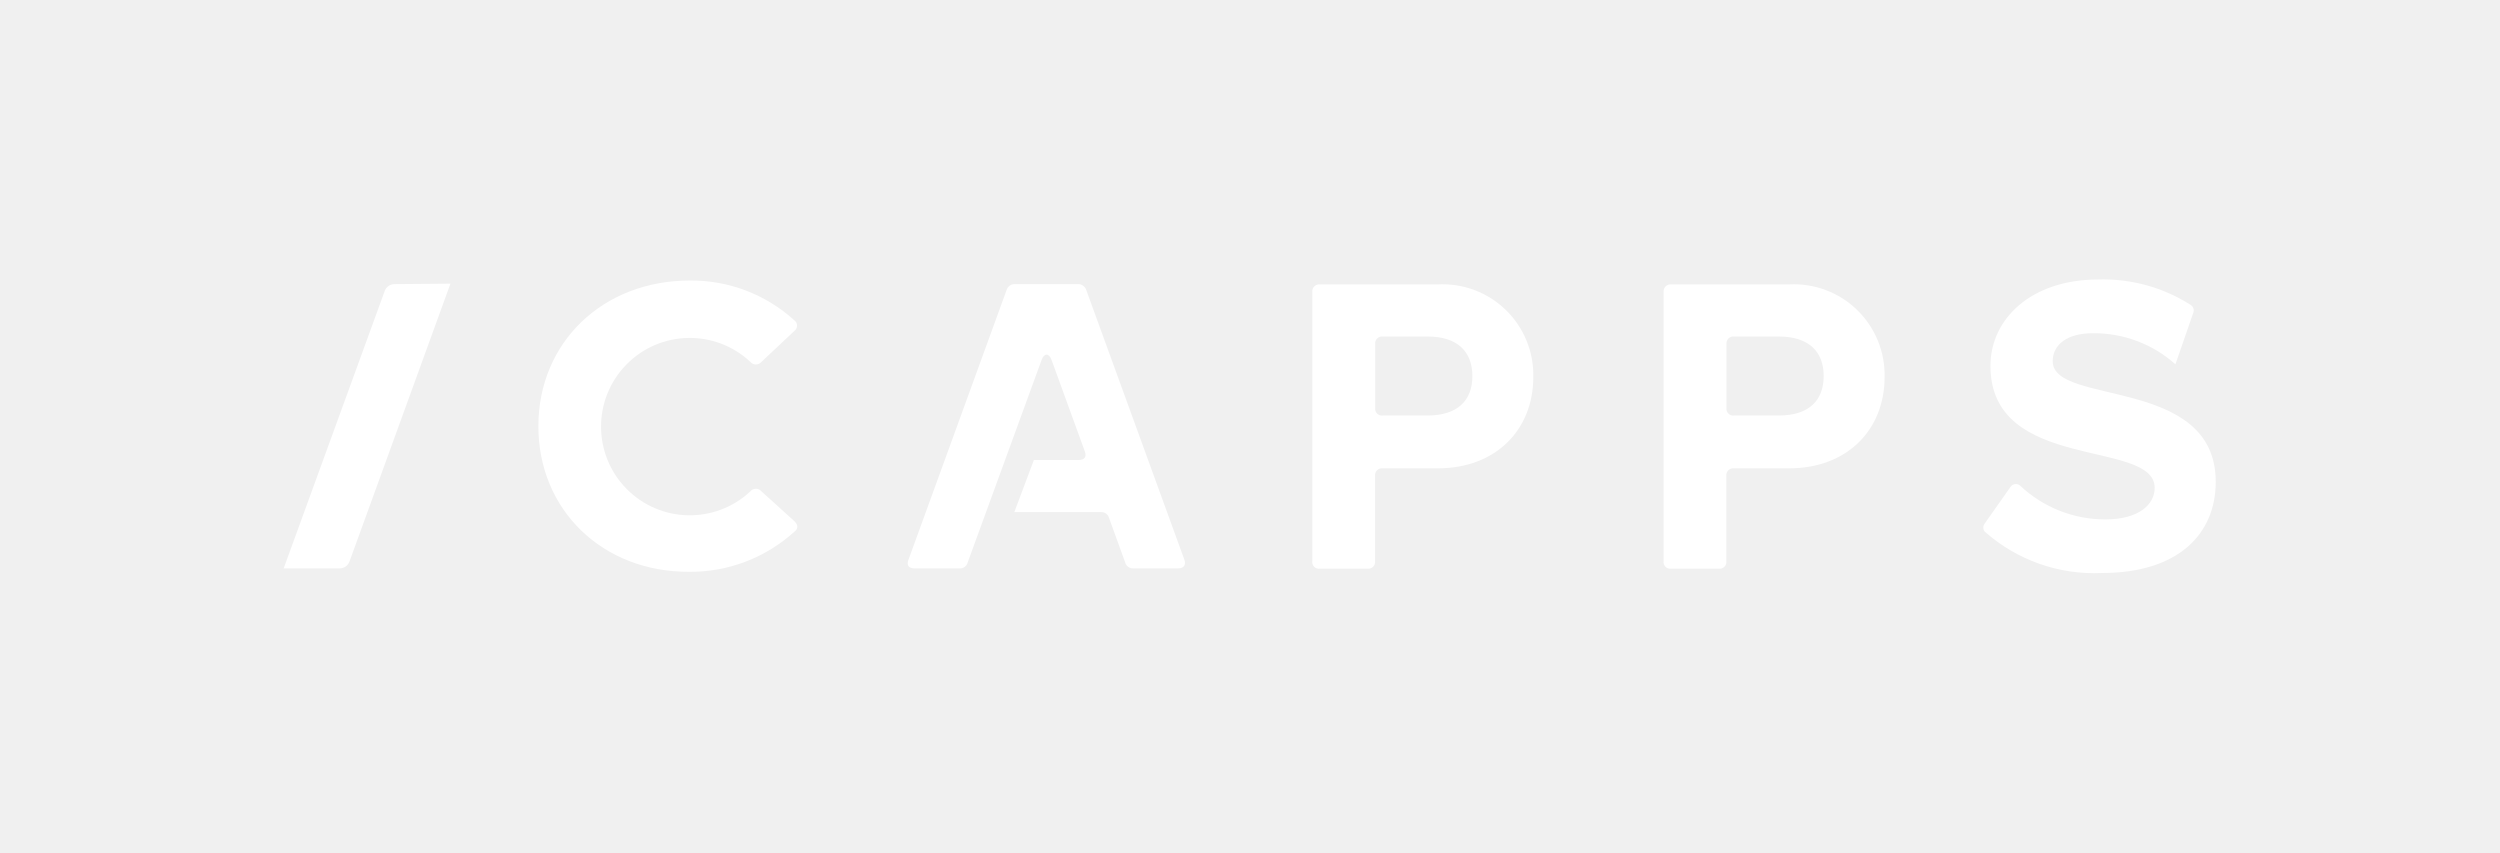
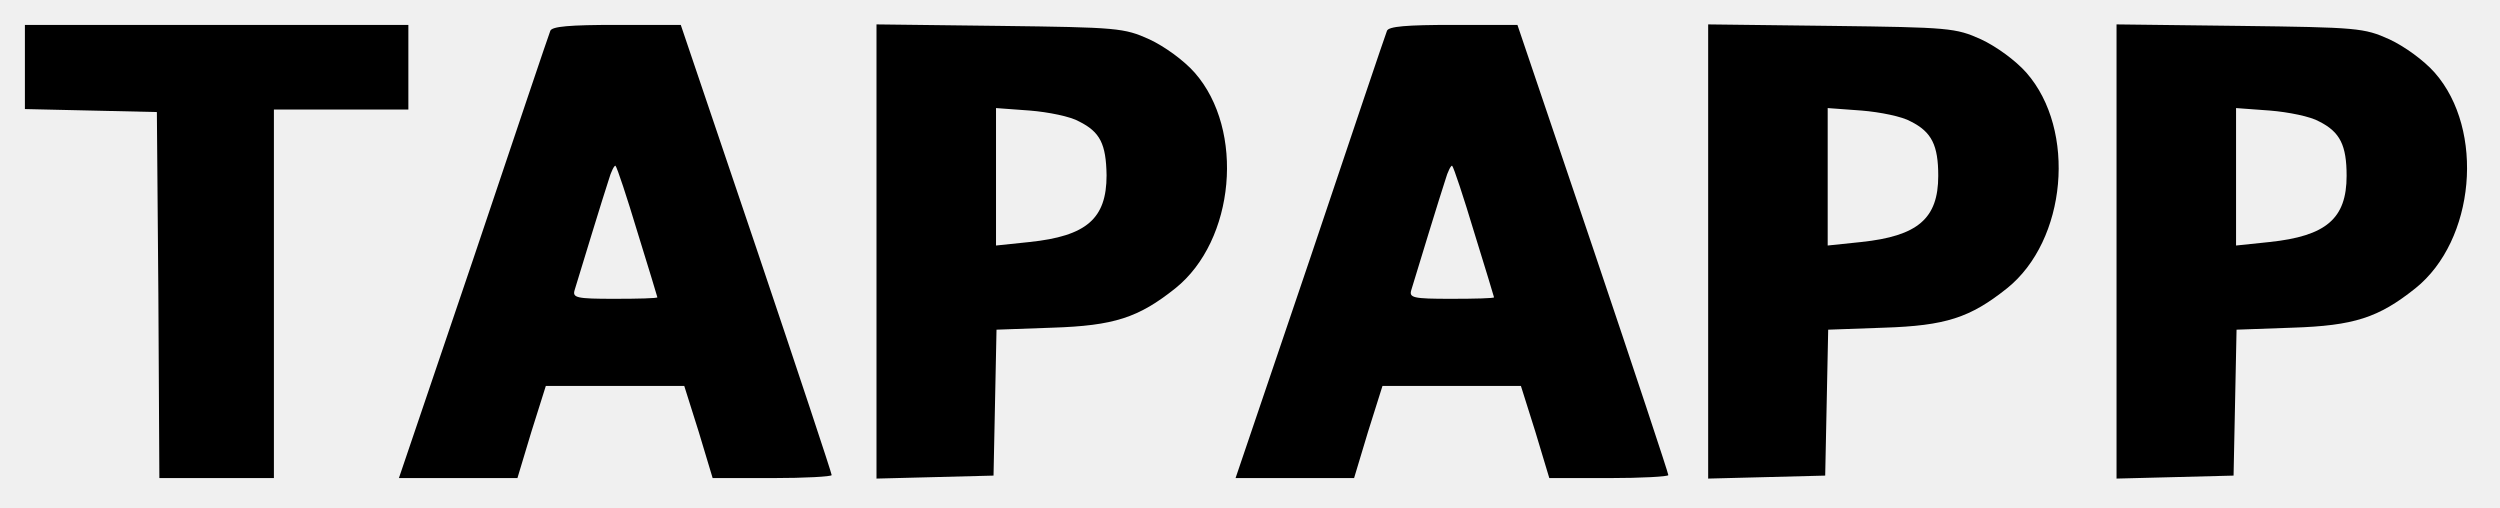
- <svg xmlns="http://www.w3.org/2000/svg" id="Artwork" viewBox="0 0 167.45 57.11">
-   <defs>
-     <style>.cls-1{fill:#fff;}</style>
-   </defs>
-   <g id="white">
-     <path class="cls-1" d="M36.06,28.55c0-5.61,4.31-9.76,10.14-9.76a10.25,10.25,0,0,1,7,2.66.44.44,0,0,1,0,.72L51,24.24a.48.48,0,0,1-.74,0,5.94,5.94,0,1,0,0,8.67.48.48,0,0,1,.74,0l2.21,2c.24.24.28.49,0,.7a10.36,10.36,0,0,1-7.06,2.69C40.37,38.32,36.06,34.17,36.06,28.55Z" />
-     <path class="cls-1" d="M87.9,37.56v-18a.46.46,0,0,1,.51-.51h7.88a6.08,6.08,0,0,1,6.41,6.21c0,3.5-2.48,6.11-6.41,6.11H92.61a.46.46,0,0,0-.51.51v5.7a.45.45,0,0,1-.5.51H88.41A.45.45,0,0,1,87.9,37.56Zm7.72-9.73c2,0,3-1,3-2.64s-1-2.65-3-2.65h-3a.46.46,0,0,0-.51.51v4.28a.45.45,0,0,0,.51.5Z" />
-     <path class="cls-1" d="M111.43,37.56v-18a.46.46,0,0,1,.51-.51h7.88a6.08,6.08,0,0,1,6.41,6.21c0,3.5-2.48,6.11-6.41,6.11h-3.68a.46.46,0,0,0-.51.51v5.7a.45.45,0,0,1-.5.51h-3.19A.45.45,0,0,1,111.43,37.56Zm7.72-9.73c2,0,3-1,3-2.64s-1-2.65-3-2.65h-3a.46.46,0,0,0-.51.51v4.28a.45.45,0,0,0,.51.5Z" />
-     <path class="cls-1" d="M30.17,19,23.42,37.58a.7.7,0,0,1-.69.49H19l6.75-18.53a.7.7,0,0,1,.69-.51Z" />
-     <path class="cls-1" d="M137.49,24.2c0-1.14,1-1.88,2.68-1.88a8.18,8.18,0,0,1,5.54,2.08h0l1.2-3.46a.43.43,0,0,0-.17-.51,10.88,10.88,0,0,0-6.2-1.71c-4.48,0-7.22,2.63-7.22,5.79,0,7.17,11,4.86,11,8.17,0,1.11-1.06,2.11-3.31,2.11a8.3,8.3,0,0,1-5.69-2.25.43.43,0,0,0-.64.05l-1.74,2.47a.43.43,0,0,0,0,.55,11.05,11.05,0,0,0,7.85,2.77c5.11,0,7.62-2.62,7.62-6.1C148.42,25.17,137.49,27.2,137.49,24.2Z" />
-     <path class="cls-1" d="M79.33,37.49,72.76,19.43a.57.57,0,0,0-.59-.4H68a.56.56,0,0,0-.58.4L60.85,37.49c-.14.35,0,.58.4.58h3a.53.53,0,0,0,.57-.41L69.77,24.1c.17-.46.49-.46.66,0l2.23,6.13c.13.35,0,.58-.41.58h-3L67.94,34.3h5.79a.54.54,0,0,1,.56.41l1.07,2.95a.54.54,0,0,0,.56.41h3C79.28,38.07,79.46,37.84,79.33,37.49Z" />
+ <svg xmlns="http://www.w3.org/2000/svg" version="1.0" width="502pt" height="102pt" viewBox="0 0 502 102" preserveAspectRatio="xMidYMid meet">
+   <g transform="translate(0,102) scale(0.1,-0.1)" fill="#000000" stroke="none">
+     <path d="M50 885 l0 -84 133 -3 132 -3 3 -367 2 -368 115 0 115 0 0 370 0 370 135 0 135 0 0 85 0 85 -385 0 -385 0 0 -85z" />
+     <path d="M1105 958 c-3 -7 -72 -212 -154 -456 l-150 -442 119 0 119 0 28 93 29 92 139 0 139 0 29 -92 28 -93 120 0 c65 0 119 3 119 6 0 4 -68 209 -151 455 l-152 449 -129 0 c-94 0 -130 -3 -133 -12z m175 -404 c22 -71 40 -130 40 -131 0 -2 -39 -3 -86 -3 -77 0 -85 2 -80 18 13 43 58 190 68 220 5 18 12 31 14 29 3 -3 23 -63 44 -133z" />
+     <path d="M1760 515 l0 -456 118 3 117 3 3 146 3 147 112 4 c124 4 173 20 247 79 120 96 140 318 39 433 -22 25 -61 53 -91 67 -51 23 -64 24 -300 27 l-248 3 0 -456z m407 261 c42 -21 54 -45 55 -108 0 -87 -40 -122 -155 -134 l-67 -7 0 138 0 138 68 -5 c37 -3 82 -12 99 -22z" />
+     <path d="M2785 958 c-3 -7 -72 -212 -154 -456 l-150 -442 119 0 119 0 28 93 29 92 139 0 139 0 29 -92 28 -93 120 0 c65 0 119 3 119 6 0 4 -68 209 -151 455 l-152 449 -129 0 c-94 0 -130 -3 -133 -12z m175 -404 c22 -71 40 -130 40 -131 0 -2 -39 -3 -86 -3 -77 0 -85 2 -80 18 13 43 58 190 68 220 5 18 12 31 14 29 3 -3 23 -63 44 -133z" />
+     <path d="M3430 515 l0 -456 118 3 117 3 3 146 3 147 112 4 c124 4 173 20 247 79 120 96 140 318 39 433 -22 25 -61 53 -91 67 -51 23 -64 24 -300 27 l-248 3 0 -456z m407 261 c42 -21 55 -48 55 -109 0 -86 -41 -121 -155 -133 l-67 -7 0 138 0 138 68 -5 c37 -3 82 -12 99 -22z" />
+     <path d="M4250 515 l0 -456 118 3 117 3 3 146 3 147 112 4 c124 4 173 20 247 79 120 96 140 318 39 433 -22 25 -61 53 -91 67 -51 23 -64 24 -300 27 l-248 3 0 -456z m407 261 c42 -21 55 -48 55 -109 0 -86 -41 -121 -155 -133 l-67 -7 0 138 0 138 68 -5 c37 -3 82 -12 99 -22z" />
  </g>
</svg>
